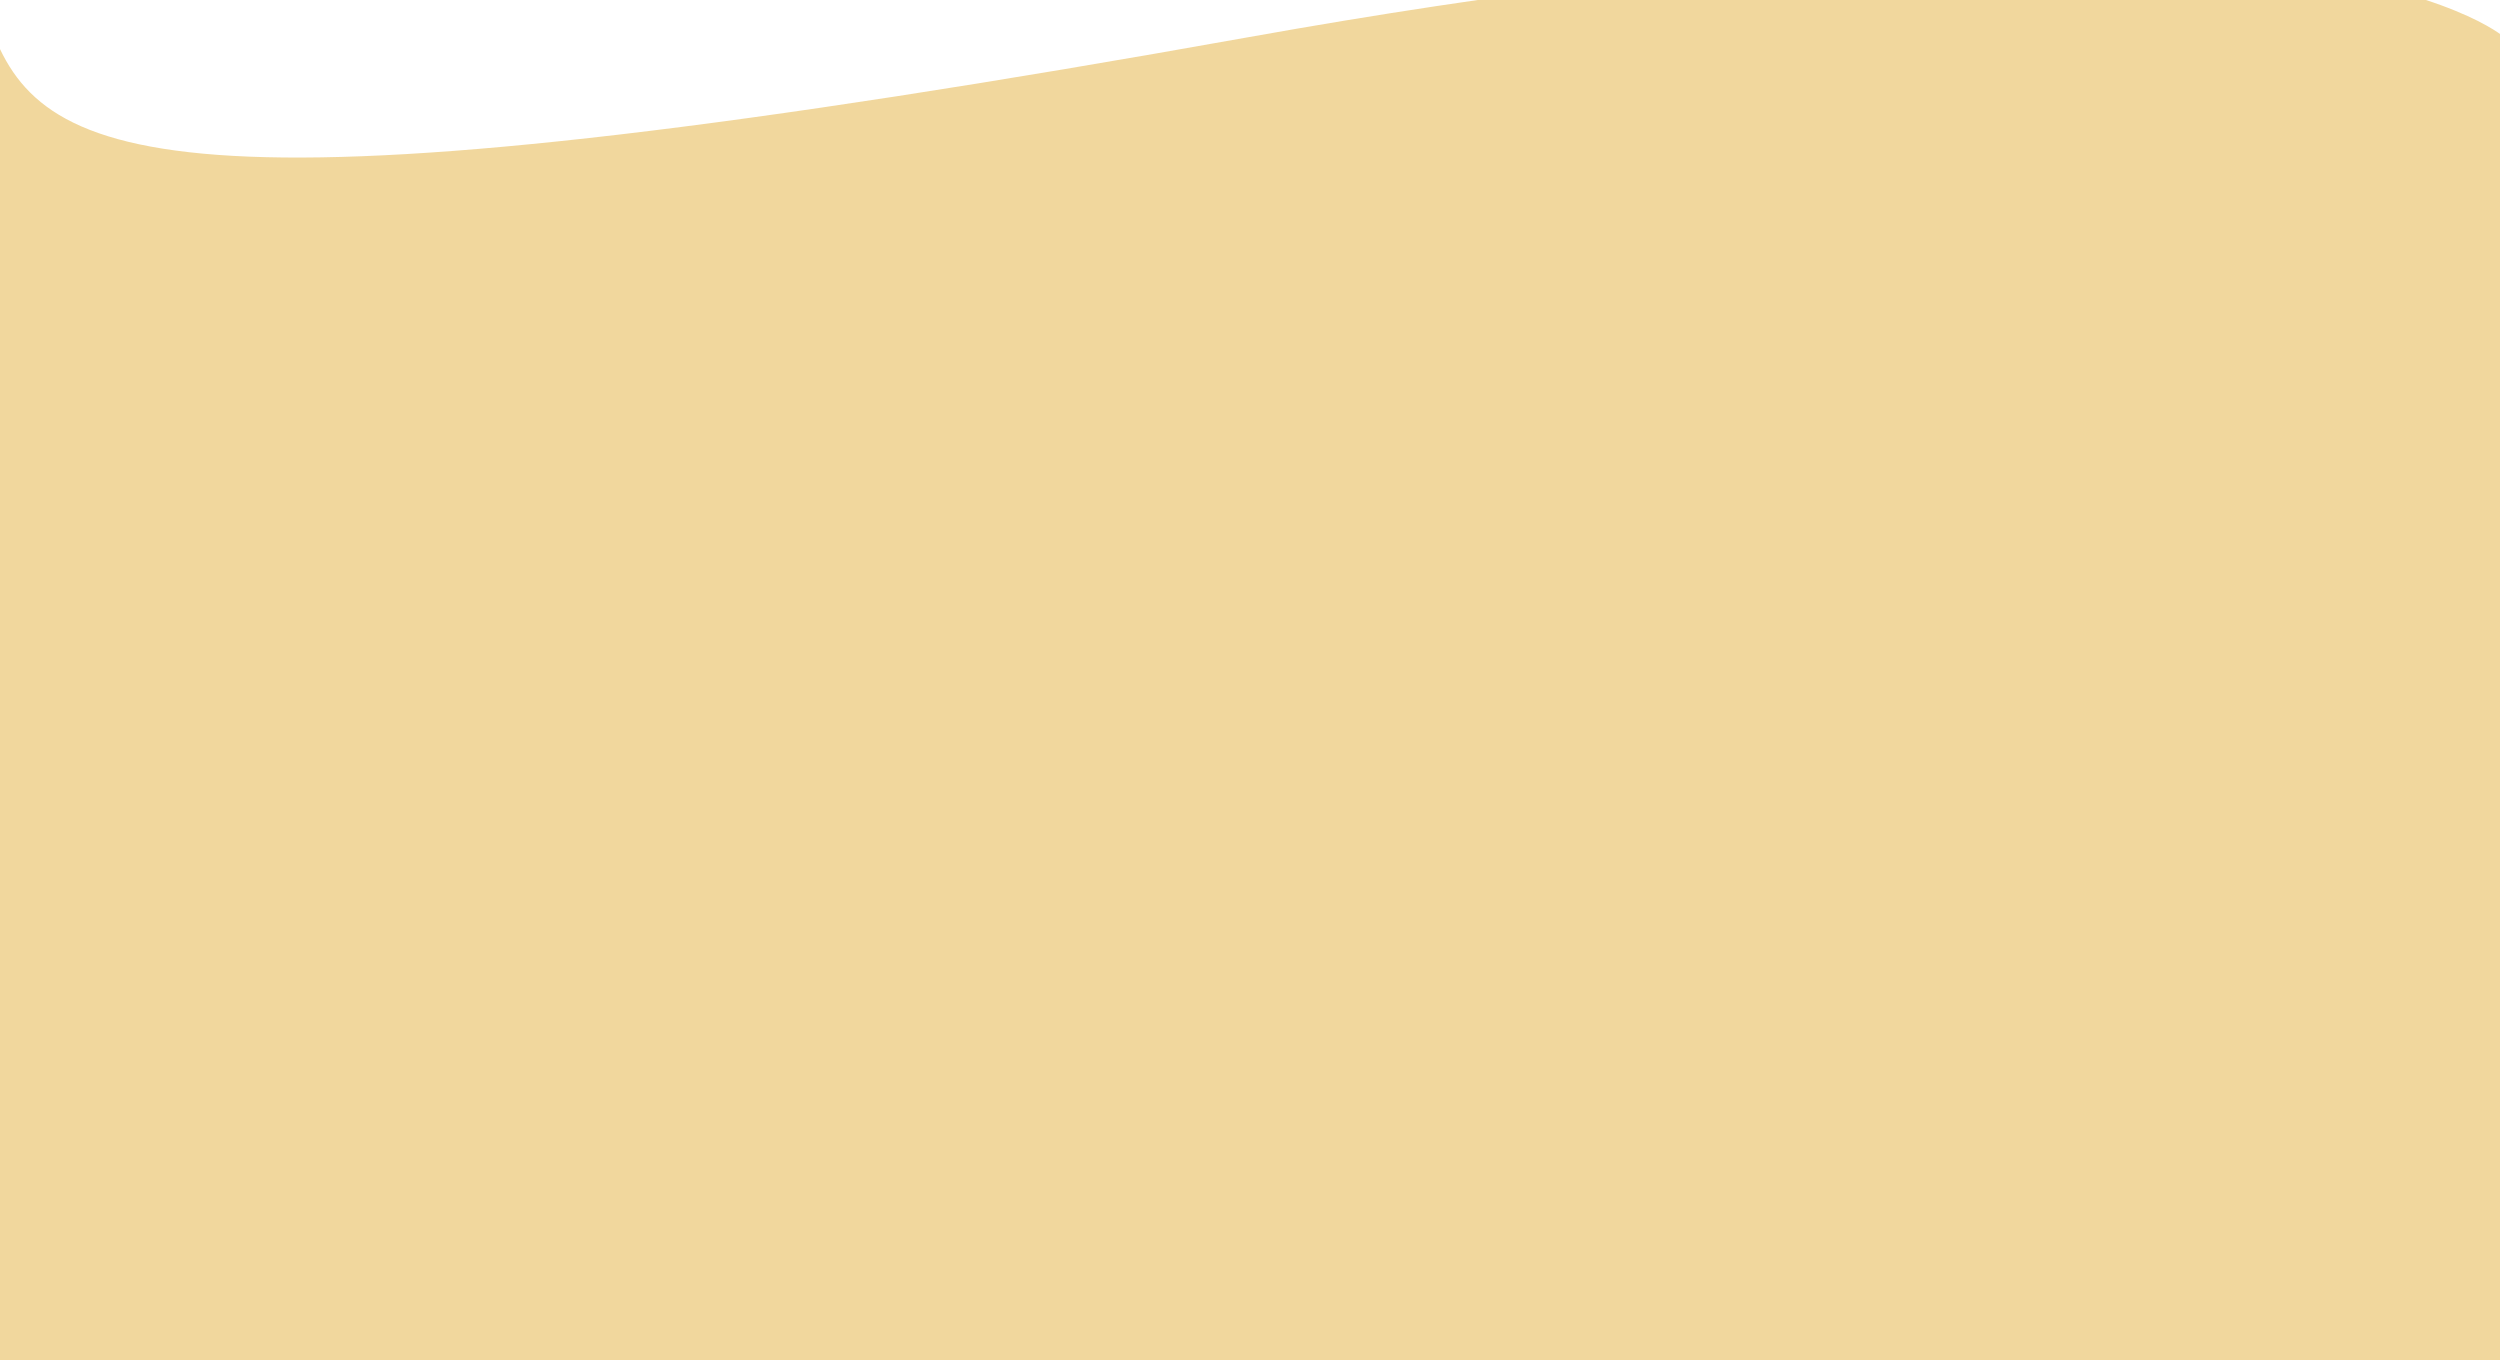
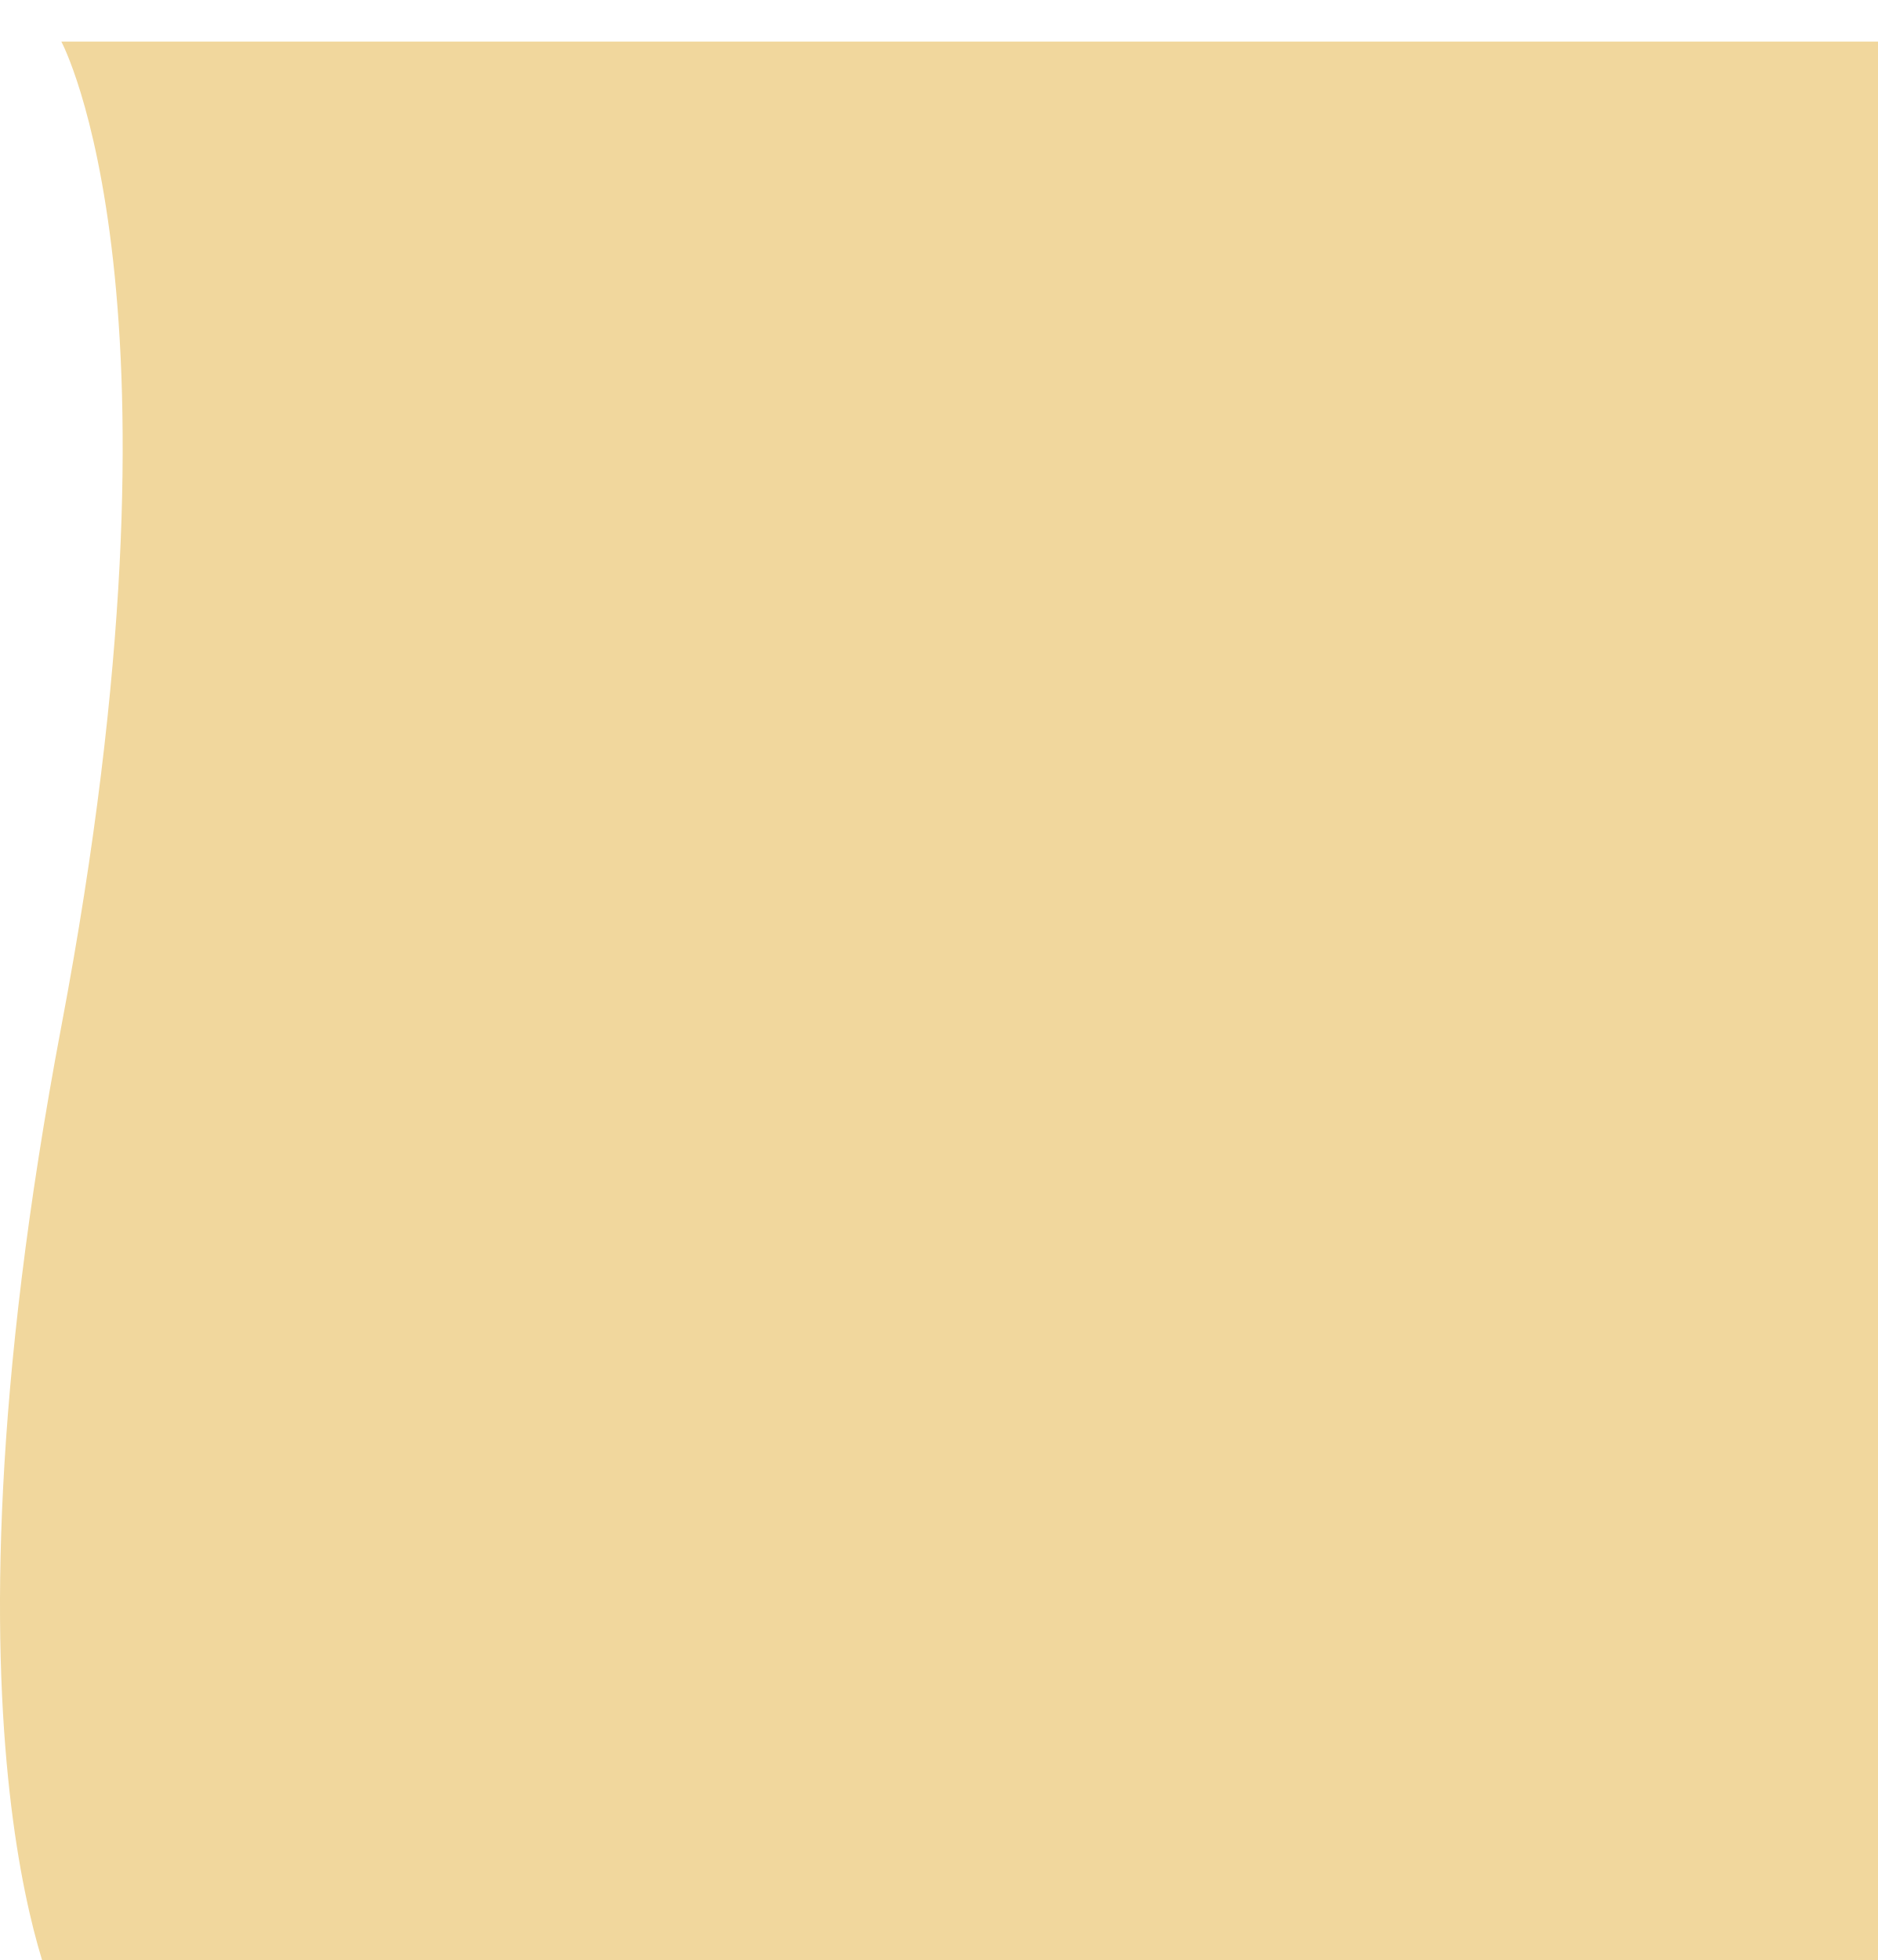
- <svg xmlns="http://www.w3.org/2000/svg" width="1890" height="1028" viewBox="0 0 1890 1028" fill="none">
-   <path d="M-4 28C36.41 127.55 152.99 169.62 944.5 28C1736.01 -113.62 1893 28 1893 28V1088H-4V28Z" fill="#F1D79D" />
+ <svg xmlns="http://www.w3.org/2000/svg" width="1150" height="1200" viewBox="0 0 1210 1209" fill="none">
+   <path d="M39.526 1268.62C144.228 1305 198.792 1232.1 466.406 1348.08C734.019 1464.07 1011.52 1352.75 1213 1268.62V0H39.526C39.526 0 128.461 164.659 39.526 634.31C-49.408 1103.96 39.526 1268.62 39.526 1268.62Z" fill="#F1D79D" />
</svg>
